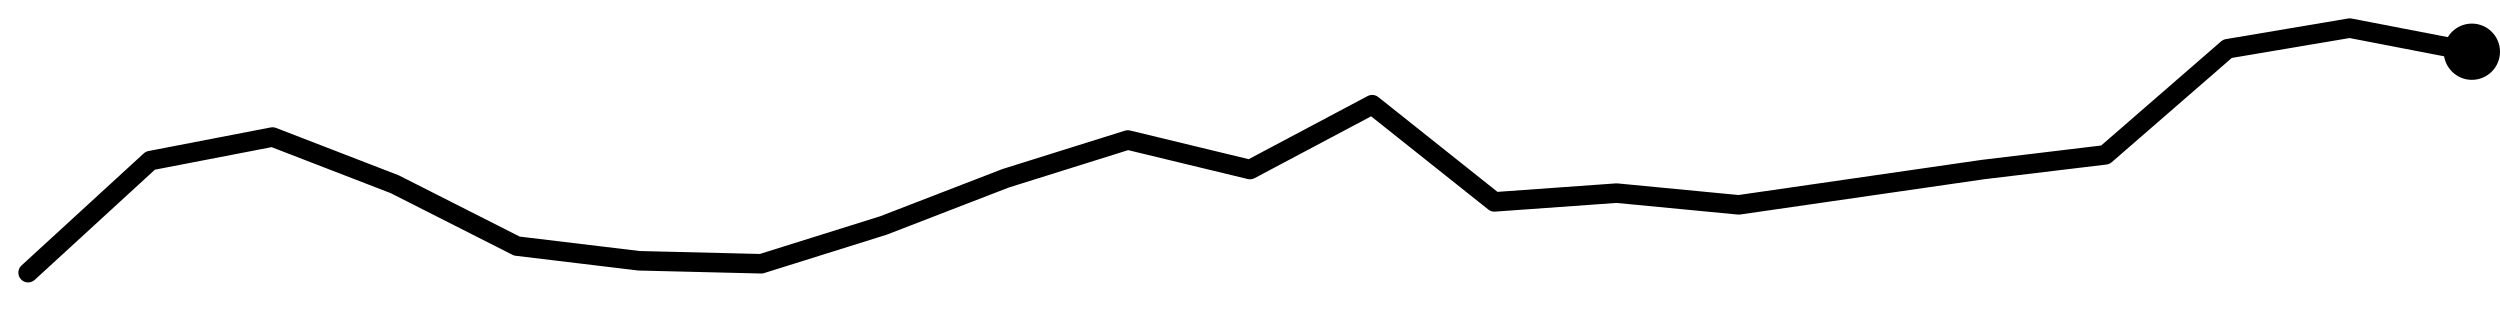
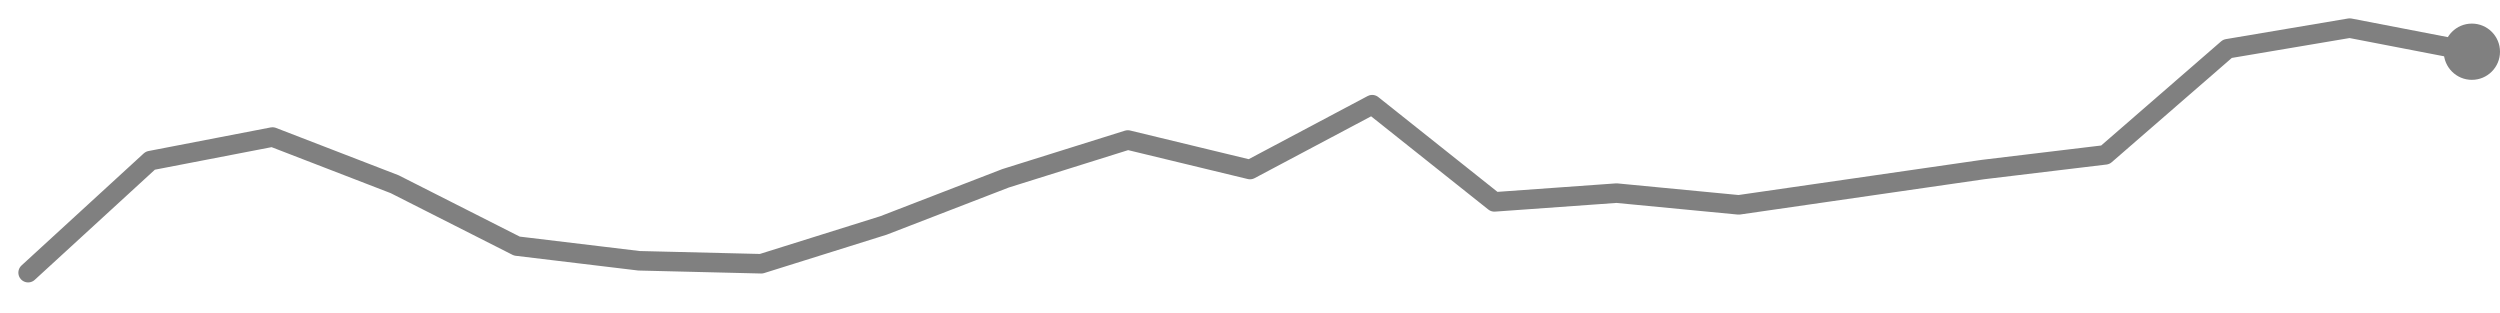
- <svg width="160" height="20" aria-hidden="true" viewBox="0 0 160 20">
+ <svg xmlns="http://www.w3.org/2000/svg" style="color:#808080" width="160" height="20" aria-hidden="true" viewBox="0 0 160 20">
  <path fill="none" stroke="currentColor" stroke-linecap="round" stroke-linejoin="round" stroke-width="1.25" d="m1.8 17.45 7.82-7.17 7.82-1.51 7.82 3.02 7.82 3.96 7.82.94 7.82.19 7.82-2.45 7.82-3.02 7.82-2.45L80 10.85l7.82-4.15 7.82 6.22 7.82-.56 7.82.75 7.82-1.13 7.82-1.13 7.82-.94 7.82-6.79 7.82-1.32 7.82 1.51" vector-effect="non-scaling-stroke" />
  <circle cx="158.2" cy="3.31" r="1.8" fill="currentColor" />
</svg>
